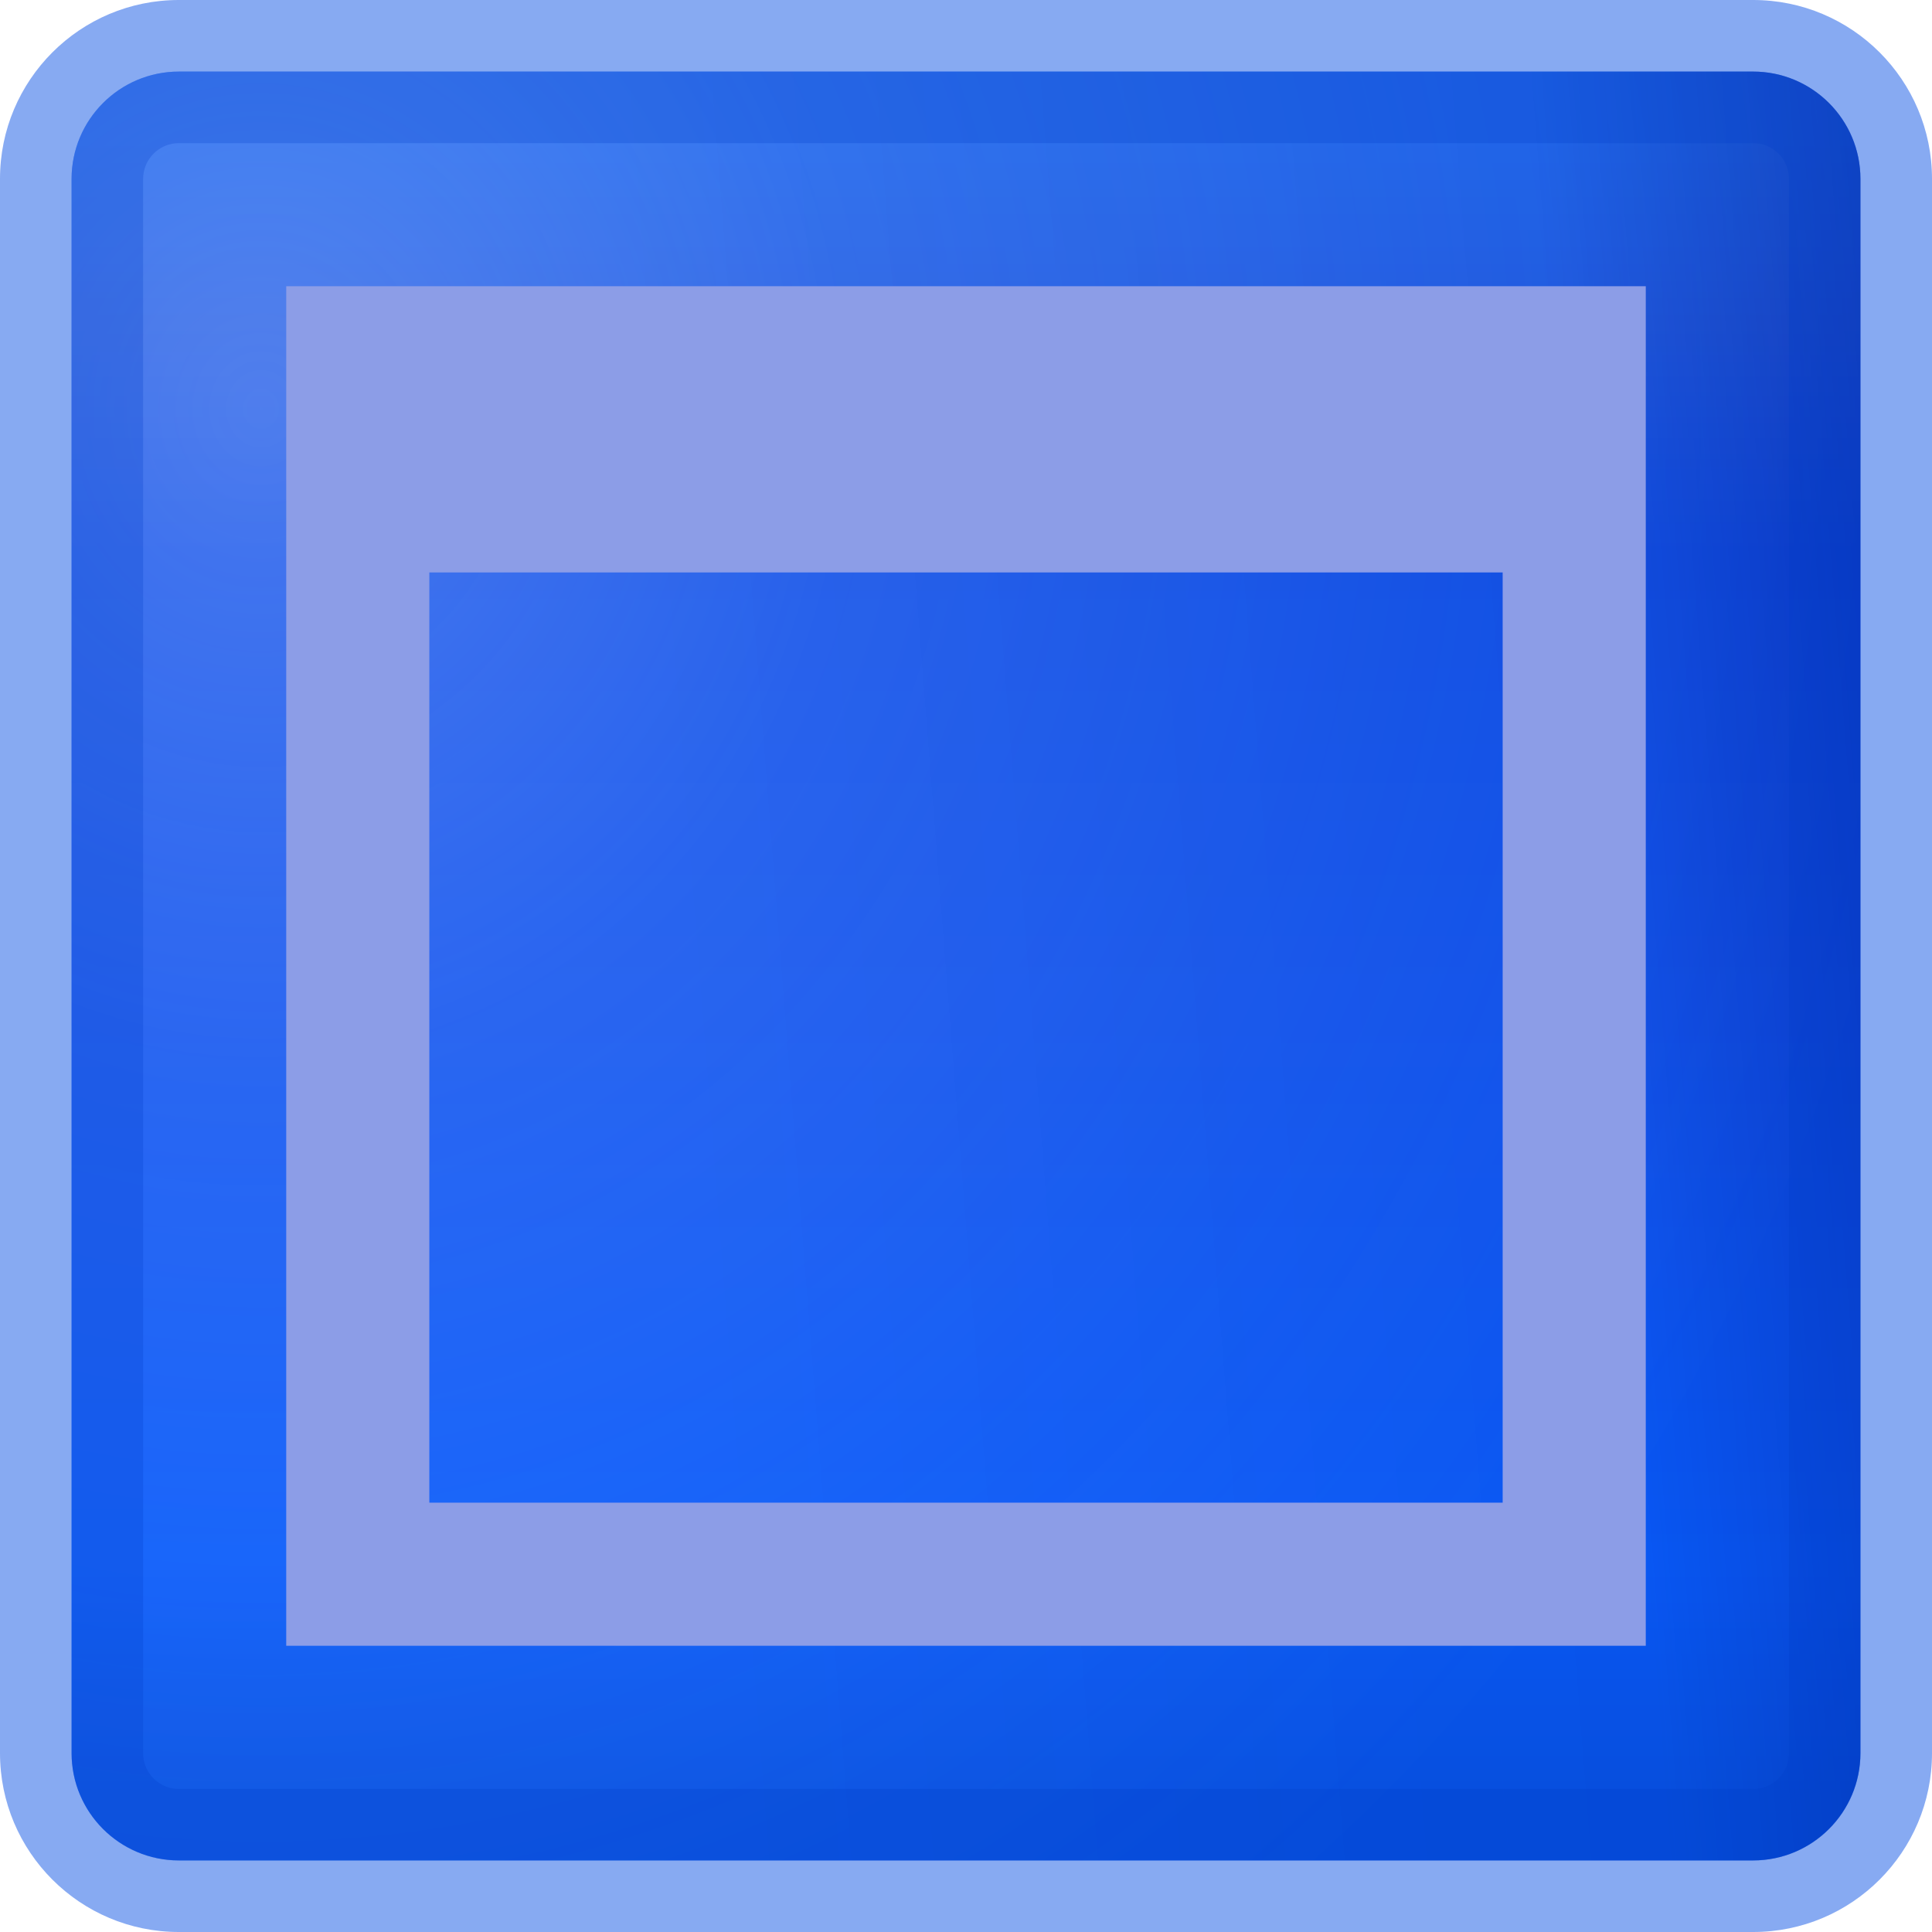
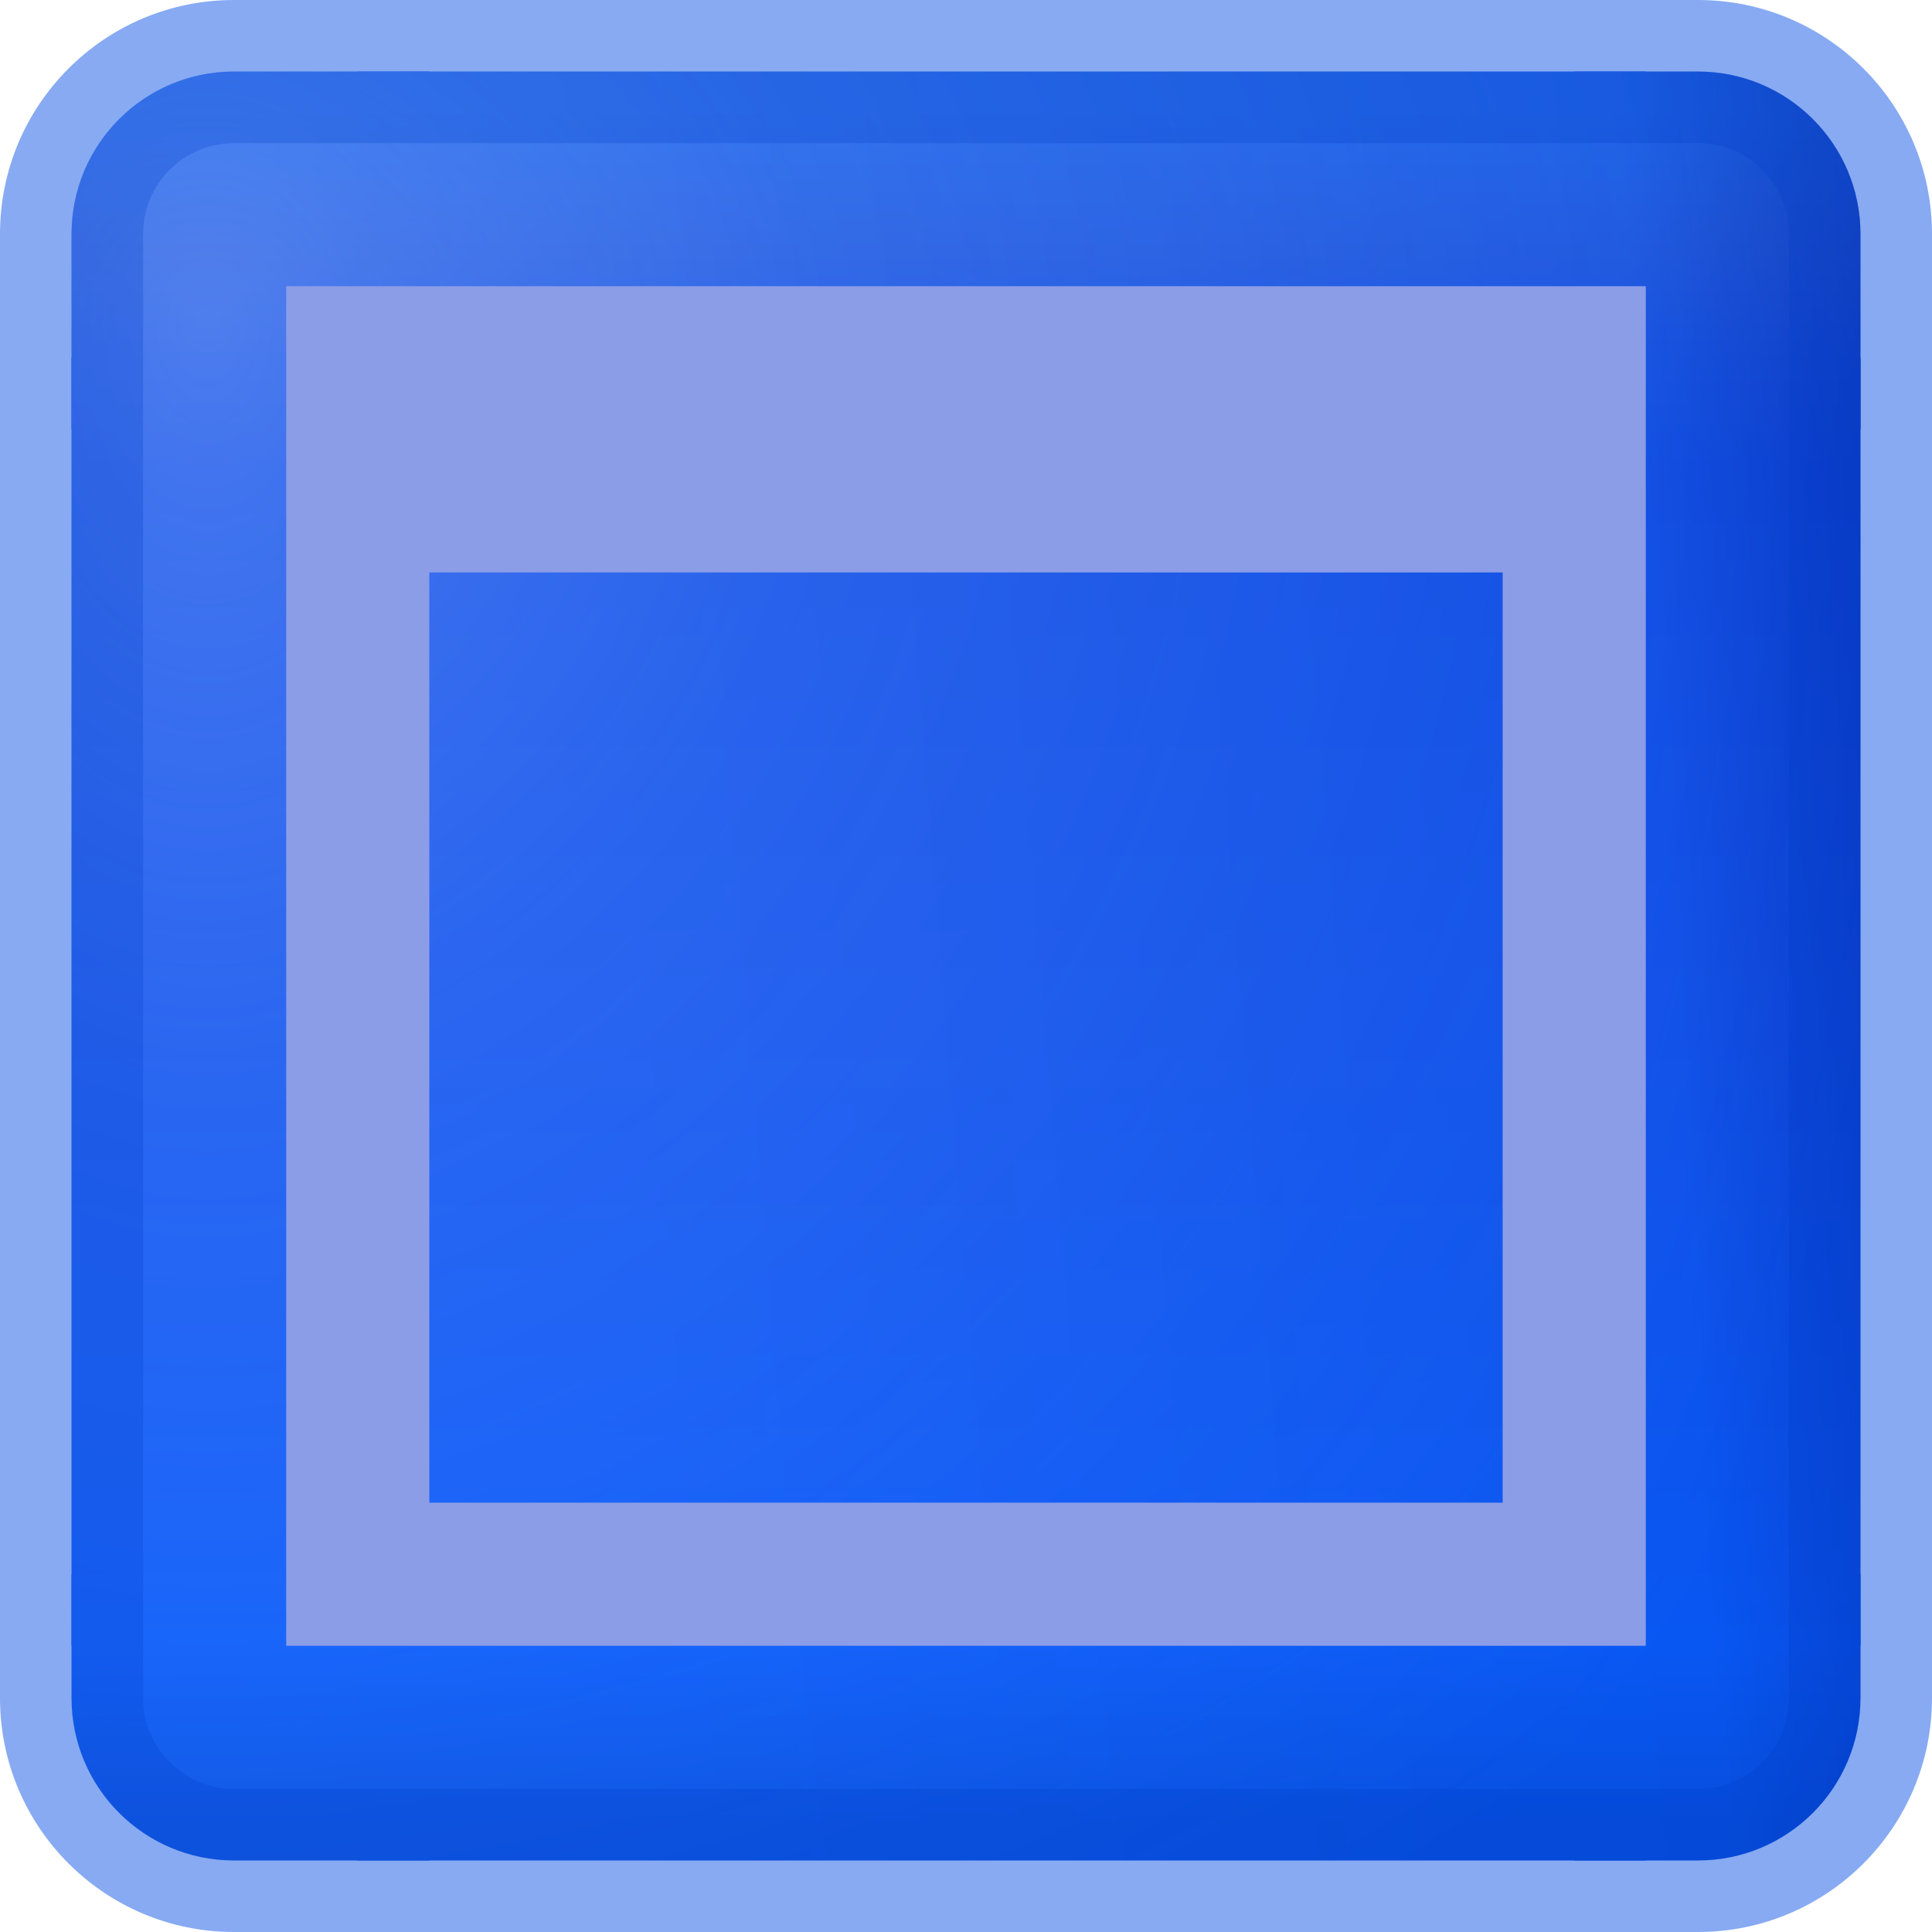
<svg xmlns="http://www.w3.org/2000/svg" xmlns:xlink="http://www.w3.org/1999/xlink" width="27" height="27" viewBox="0 0 27 27">
  <defs>
-     <rect id="r" x="0.778" y="0.778" width="19.444" height="19.444" rx="1.167" />
+     <path id="tile0" d="M1,3.27 A2.27,2.27 0 0 1 3.27,1 L6,1 L6,6 L1,6 Z" />
+     <path id="tile1" d="M1,5 L6,5 L6,16.647 L1,16.647 Z" />
+     <path id="tile2" d="M1,16 L6,16 L6,20 L3.27,20 A2.27,2.27 0 0 1 1,17.73 Z" />
+     <path id="tile3" d="M5,1 L16.647,1 L16.647,6 L5,6 Z" />
+     <path id="tile4" d="M5,5 L16.647,5 L16.647,16.647 L5,16.647 Z" />
+     <path id="tile5" d="M5,16 L16.647,16 L16.647,20 L5,20 Z" />
+     <path id="tile6" d="M16,1 L17.73,1 A2.27,2.27 0 0 1 20,3.27 L20,6 L16,6 Z" />
+     <path id="tile7" d="M16,5 L20,5 L20,16.647 L16,16.647 Z" />
+     <path id="tile8" d="M16,16 L20,16 L20,17.73 A2.27,2.27 0 0 1 17.73,20 L16,20 Z" />
    <linearGradient id="sf" gradientUnits="userSpaceOnUse" x1="0" y1="0" x2="0" y2="21">
      <stop offset="0.071" stop-color="#1963ED" />
      <stop offset="0.167" stop-color="#1A58E4" />
      <stop offset="0.286" stop-color="#0B4DE8" />
      <stop offset="0.524" stop-color="#0E52EE" />
      <stop offset="0.81" stop-color="#095BFA" />
      <stop offset="0.929" stop-color="#0752E3" />
    </linearGradient>
    <radialGradient id="sg0" gradientUnits="userSpaceOnUse" cx="0" cy="0" r="1" gradientTransform="translate(2.9 4.5) scale(18.2 20.2)">
      <stop offset="0" stop-color="#DAE1FF" stop-opacity="0.296" />
      <stop offset="0.35" stop-color="#DAE1FF" stop-opacity="0.138" />
      <stop offset="0.7" stop-color="#DAE1FF" stop-opacity="0.059" />
      <stop offset="1" stop-color="#DAE1FF" stop-opacity="0.001" />
    </radialGradient>
    <linearGradient id="ss" gradientUnits="userSpaceOnUse" x1="6.2" y1="-1.6" x2="26.6" y2="-3.2">
      <stop offset="0" stop-color="#00005E" stop-opacity="0" />
      <stop offset="0.5" stop-color="#00005E" stop-opacity="0.045" />
      <stop offset="1" stop-color="#00005E" stop-opacity="0.766" />
    </linearGradient>
  </defs>
-   <g transform="scale(1.285714)">
-     <rect x="0" y="0" width="21" height="21" rx="1.944" ry="1.944" fill="#87AAF2" />
-     <use xlink:href="#r" fill="url(#sf)" />
-     <use xlink:href="#r" fill="url(#sg0)" />
-     <use xlink:href="#r" fill="url(#ss)" />
-     <rect x="1.167" y="1.167" width="18.667" height="18.667" rx="0.778" fill="none" stroke="#003CC6" stroke-opacity="0.252" stroke-width="0.778" />
+   <rect x="0" y="0" width="27" height="27" rx="3.27" ry="3.27" fill="#87AAF2" />
+   <g transform="translate(0,0) scale(1,1) translate(0,0)">
+     <use xlink:href="#tile0" fill="url(#sf)" />
+     <use xlink:href="#tile0" fill="url(#sg0)" />
+     <use xlink:href="#tile0" fill="url(#ss)" />
+     <path d="M1,3.27 A2.27,2.27 0 0 1 3.27,1 L6,1 L6,6 L1,6 Z M2,3.27 A1.27,1.27 0 0 1 3.27,2 L6,2 L6,6 L2,6 Z" fill="#003CC6" fill-rule="evenodd" opacity="0.252" />
+   </g>
+   <g transform="translate(0,5) scale(1,1.545454) translate(0,-5)">
+     <use xlink:href="#tile1" fill="url(#sf)" />
+     <use xlink:href="#tile1" fill="url(#sg0)" />
+     <use xlink:href="#tile1" fill="url(#ss)" />
+     <path d="M1,5 L6,5 L6,16.647 L1,16.647 Z M2,5 L6,5 L6,16.647 L2,16.647 Z" fill="#003CC6" fill-rule="evenodd" opacity="0.252" />
+   </g>
+   <g transform="translate(0,22) scale(1,1) translate(0,-16)">
+     <use xlink:href="#tile2" fill="url(#sf)" />
+     <use xlink:href="#tile2" fill="url(#sg0)" />
+     <use xlink:href="#tile2" fill="url(#ss)" />
+     <path d="M1,16 L6,16 L6,20 L3.27,20 A2.27,2.27 0 0 1 1,17.73 Z M2,16 L6,16 L6,19 L3.27,19 A1.27,1.27 0 0 1 2,17.73 Z" fill="#003CC6" fill-rule="evenodd" opacity="0.252" />
+   </g>
+   <g transform="translate(5,0) scale(1.545454,1) translate(-5,0)">
+     <use xlink:href="#tile3" fill="url(#sf)" />
+     <use xlink:href="#tile3" fill="url(#sg0)" />
+     <use xlink:href="#tile3" fill="url(#ss)" />
+     <path d="M5,1 L16.647,1 L16.647,6 L5,6 Z M5,2 L16.647,2 L16.647,6 L5,6 Z" fill="#003CC6" fill-rule="evenodd" opacity="0.252" />
+   </g>
+   <g transform="translate(5,5) scale(1.545454,1.545454) translate(-5,-5)">
+     <use xlink:href="#tile4" fill="url(#sf)" />
+     <use xlink:href="#tile4" fill="url(#sg0)" />
+     <use xlink:href="#tile4" fill="url(#ss)" />
+     <path d="M5,5 L16.647,5 L16.647,16.647 L5,16.647 Z M5,5 L16.647,5 L16.647,16.647 L5,16.647 Z" fill="#003CC6" fill-rule="evenodd" opacity="0.252" />
+   </g>
+   <g transform="translate(5,22) scale(1.545454,1) translate(-5,-16)">
+     <use xlink:href="#tile5" fill="url(#sf)" />
+     <use xlink:href="#tile5" fill="url(#sg0)" />
+     <use xlink:href="#tile5" fill="url(#ss)" />
+     <path d="M5,16 L16.647,16 L16.647,20 L5,20 Z M5,16 L16.647,16 L16.647,19 L5,19 Z" fill="#003CC6" fill-rule="evenodd" opacity="0.252" />
+   </g>
+   <g transform="translate(22,0) scale(1,1) translate(-16,0)">
+     <use xlink:href="#tile6" fill="url(#sf)" />
+     <use xlink:href="#tile6" fill="url(#sg0)" />
+     <use xlink:href="#tile6" fill="url(#ss)" />
+     <path d="M16,1 L17.73,1 A2.27,2.27 0 0 1 20,3.27 L20,6 L16,6 Z M16,2 L17.73,2 A1.27,1.27 0 0 1 19,3.27 L19,6 L16,6 Z" fill="#003CC6" fill-rule="evenodd" opacity="0.252" />
+   </g>
+   <g transform="translate(22,5) scale(1,1.545454) translate(-16,-5)">
+     <use xlink:href="#tile7" fill="url(#sf)" />
+     <use xlink:href="#tile7" fill="url(#sg0)" />
+     <use xlink:href="#tile7" fill="url(#ss)" />
+     <path d="M16,5 L20,5 L20,16.647 L16,16.647 Z M16,5 L19,5 L19,16.647 L16,16.647 Z" fill="#003CC6" fill-rule="evenodd" opacity="0.252" />
+   </g>
+   <g transform="translate(22,22) scale(1,1) translate(-16,-16)">
+     <use xlink:href="#tile8" fill="url(#sf)" />
+     <use xlink:href="#tile8" fill="url(#sg0)" />
+     <use xlink:href="#tile8" fill="url(#ss)" />
+     <path d="M16,16 L20,16 L20,17.73 A2.27,2.27 0 0 1 17.73,20 L16,20 Z M16,16 L19,16 L19,17.73 A1.27,1.27 0 0 1 17.73,19 L16,19 Z" fill="#003CC6" fill-rule="evenodd" opacity="0.252" />
  </g>
  <path d="M4,4 H23 V23 H4 Z M6,8 H21 V21 H6 Z" fill="#8C9DE7" fill-rule="evenodd" />
</svg>
